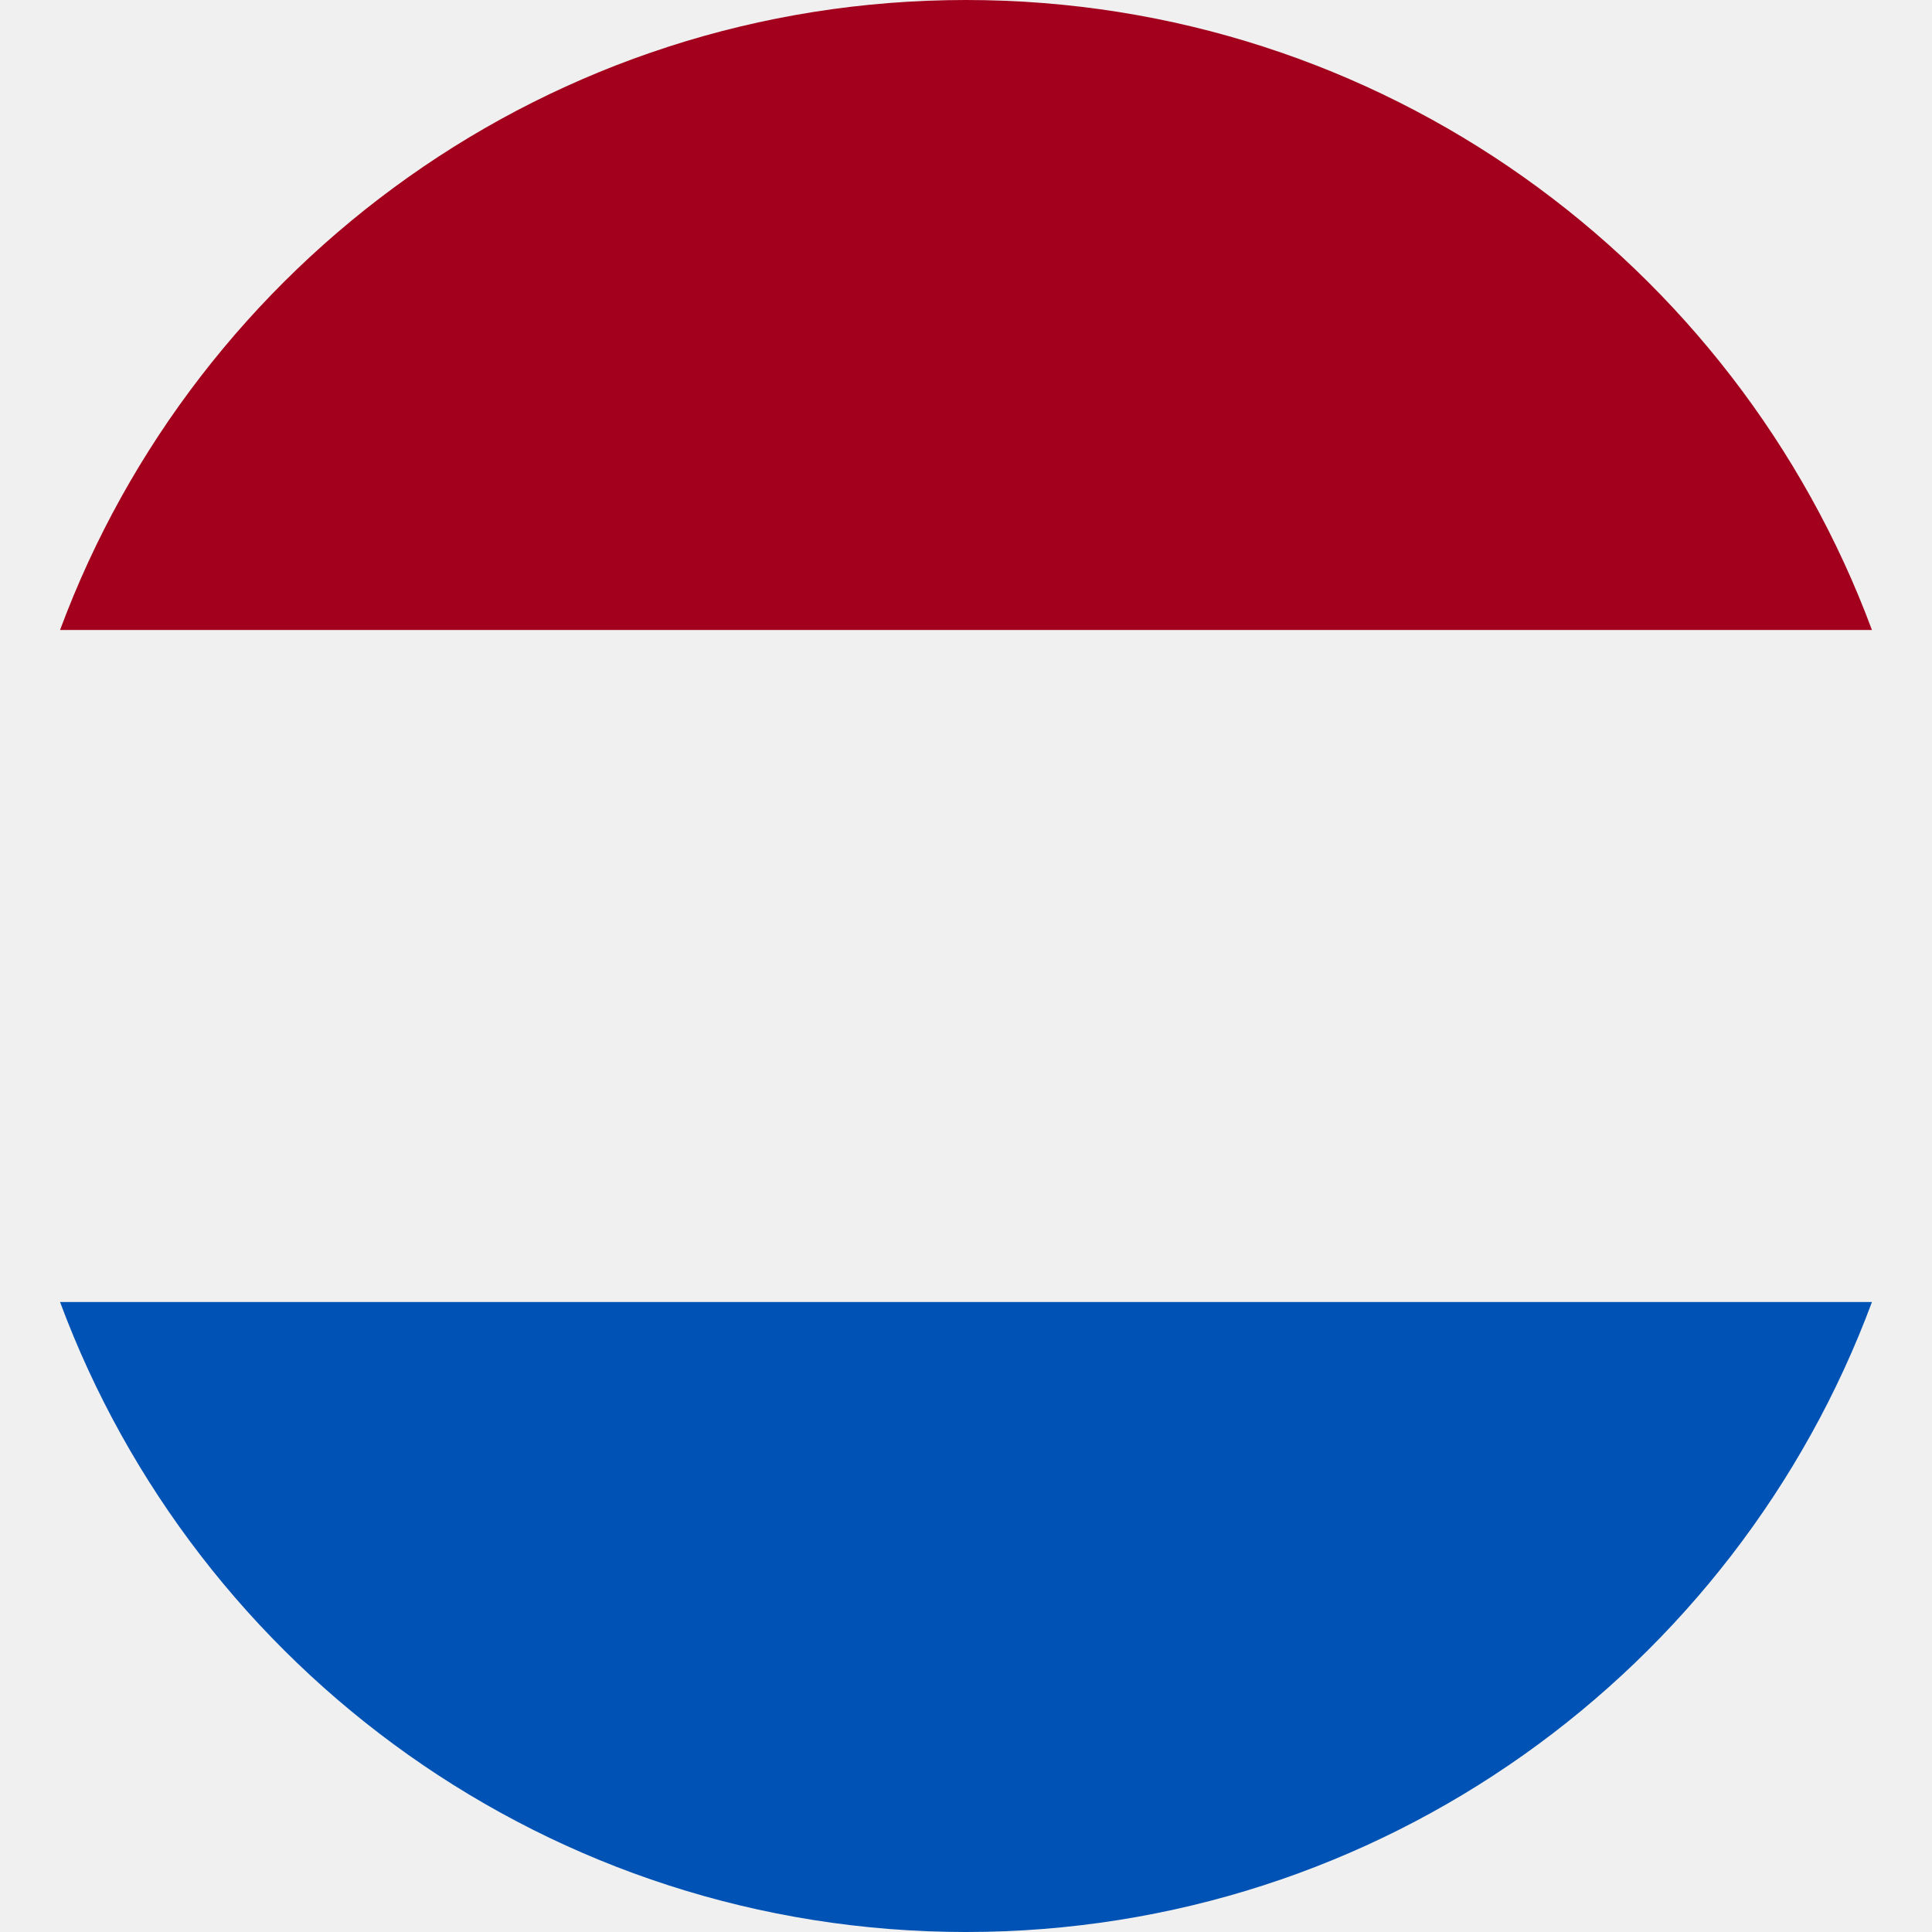
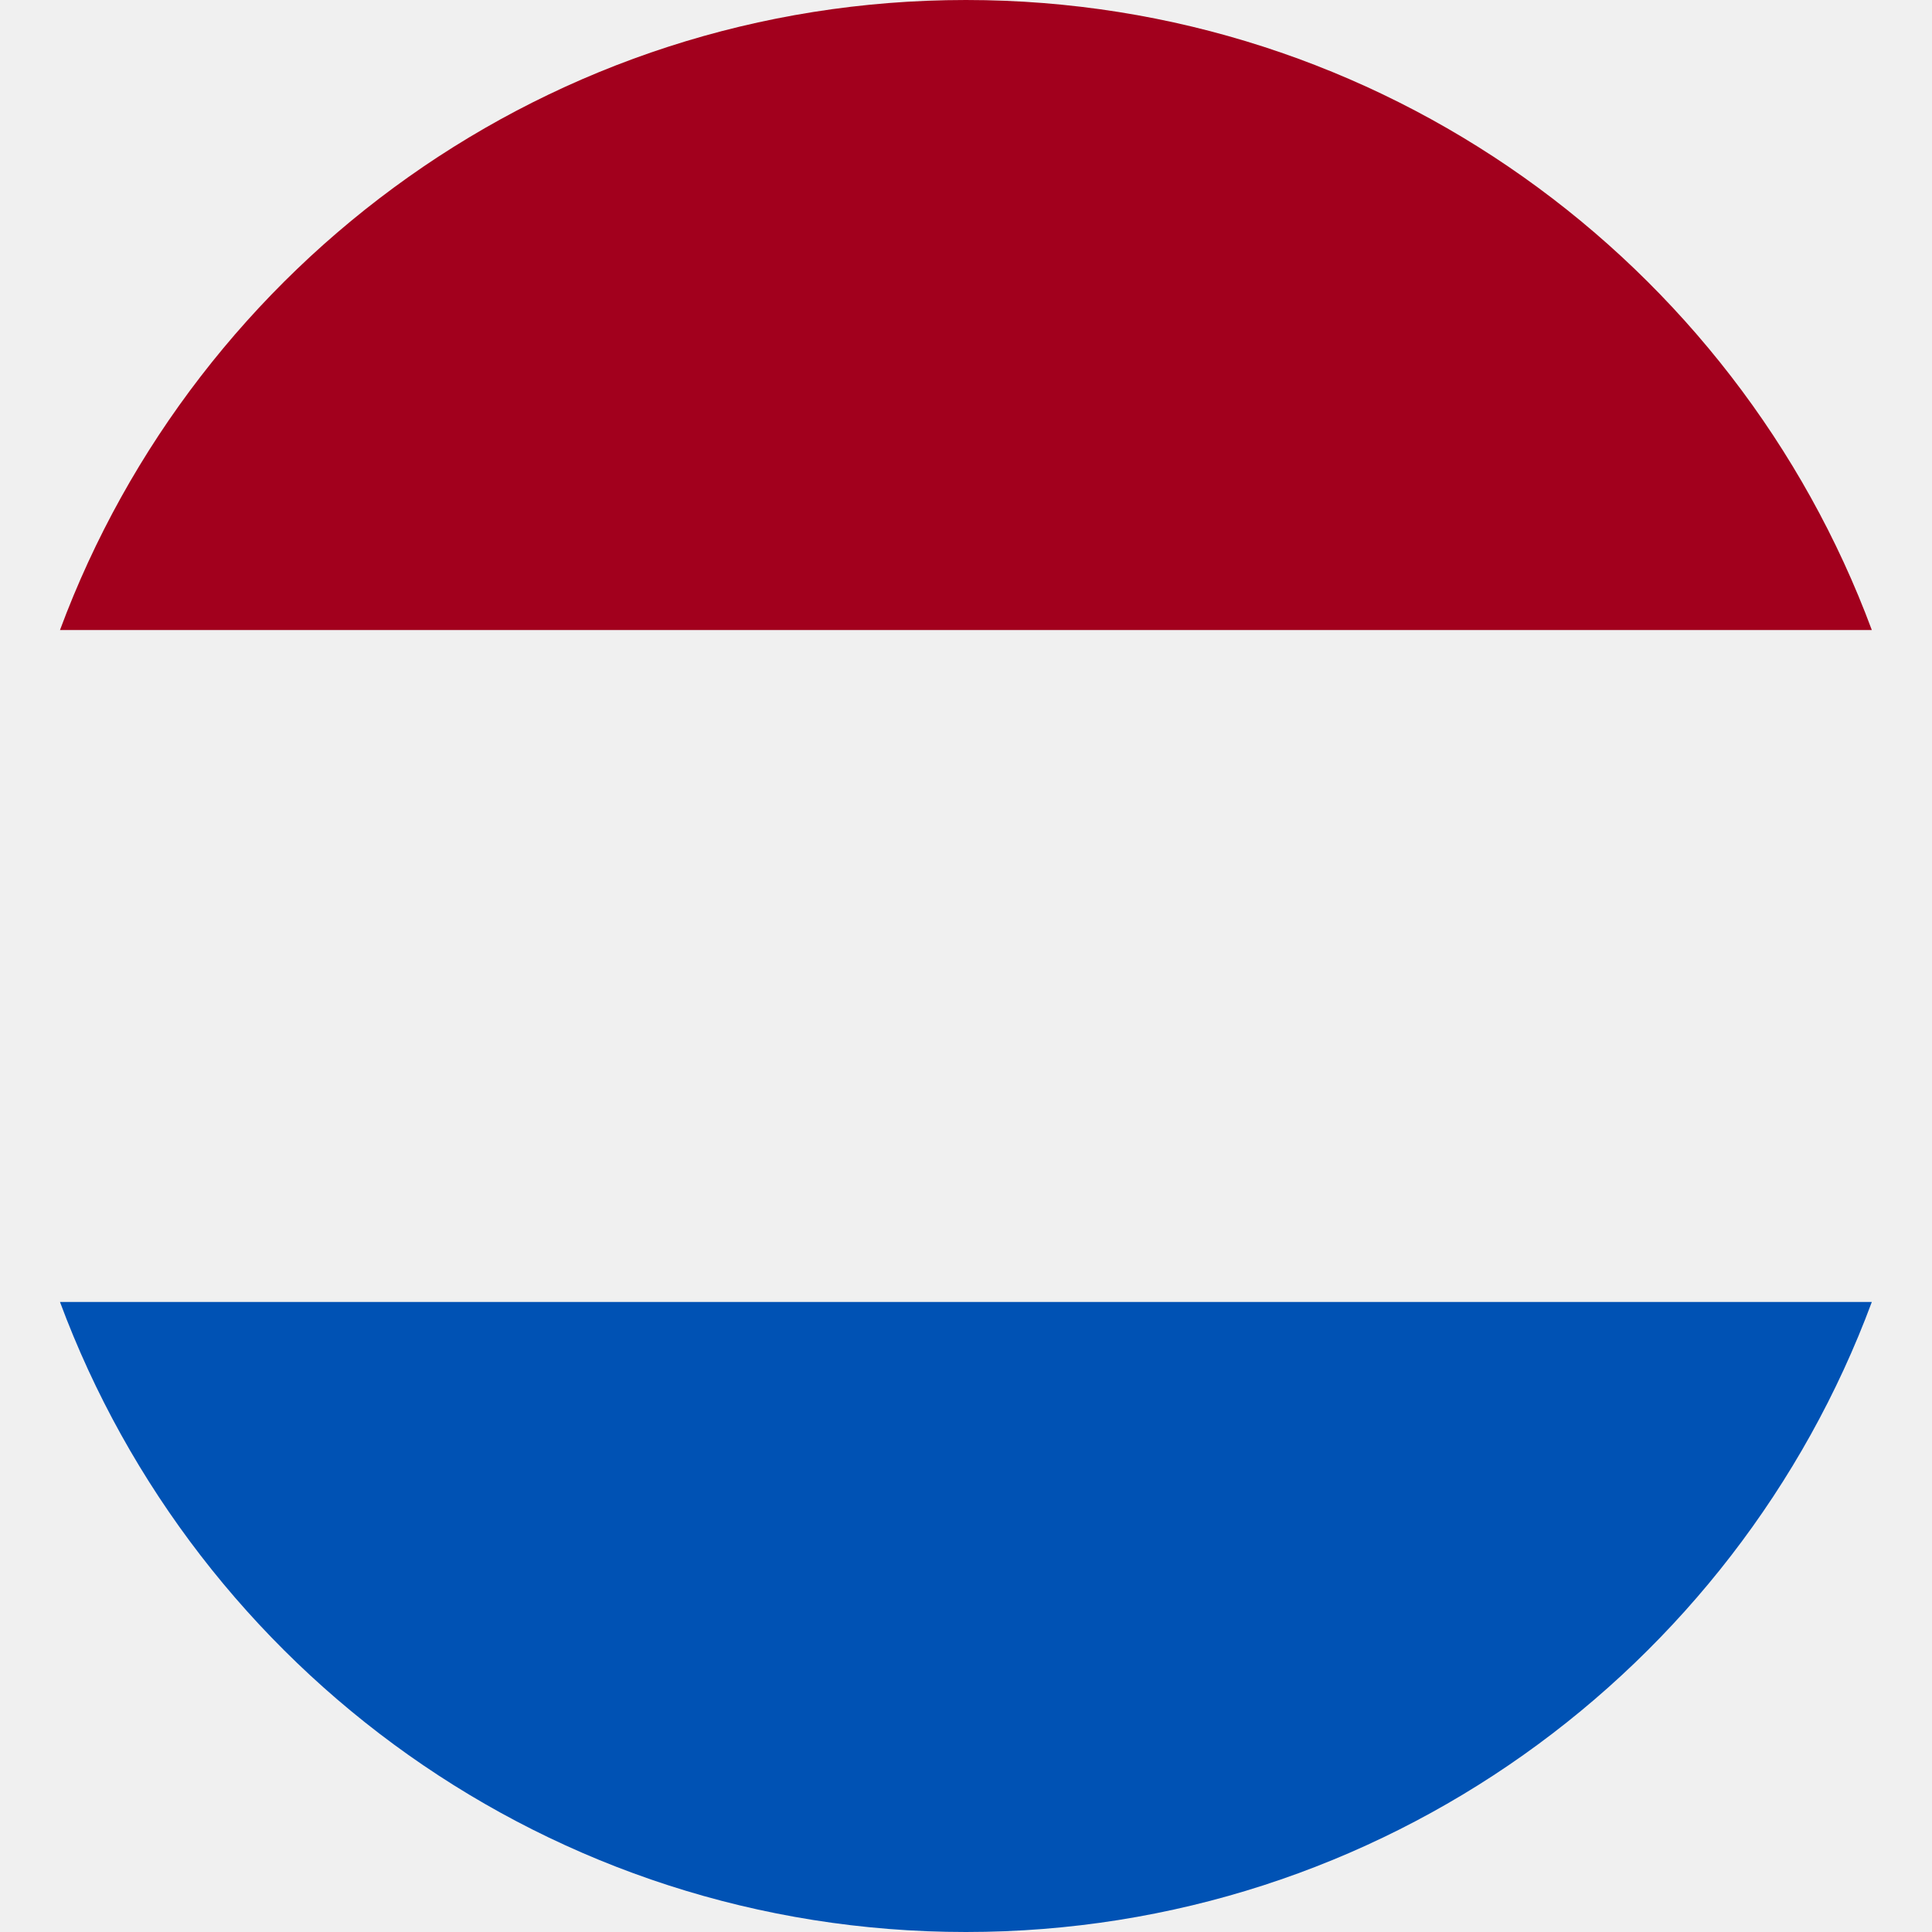
- <svg xmlns="http://www.w3.org/2000/svg" width="24" height="24" viewBox="0 0 24 24" fill="none">
-   <g clip-path="url(#clip0_43_2073)">
-     <path d="M12 24C18.627 24 24 18.627 24 12C24 5.373 18.627 0 12 0C5.373 0 0 5.373 0 12C0 18.627 5.373 24 12 24Z" fill="#F0F0F0" />
-     <path d="M12 0C6.84 0 2.442 3.256 0.746 7.826H23.254C21.558 3.256 17.16 0 12 0Z" fill="#A2001D" />
-     <path d="M12 24C17.16 24 21.558 20.744 23.254 16.174H0.746C2.442 20.744 6.84 24 12 24Z" fill="#0052B4" />
+ <svg xmlns="http://www.w3.org/2000/svg" preserveAspectRatio="none" overflow="visible" style="display: block;" width="20" height="20" viewBox="0 0 20 20" fill="none">
+   <g id="Group">
+     <path id="Vector" d="M10 20C15.523 20 20 15.523 20 10C20 4.477 15.523 0 10 0C4.477 0 0 4.477 0 10C0 15.523 4.477 20 10 20Z" fill="#F0F0F0" />
+     <path id="Vector_2" d="M9.999 0C5.699 0 2.034 2.714 0.621 6.522H19.377C17.964 2.714 14.299 0 9.999 0Z" fill="#A2001D" />
+     <path id="Vector_3" d="M9.999 20C14.299 20 17.964 17.286 19.377 13.478H0.621C2.034 17.286 5.699 20 9.999 20Z" fill="#0052B4" />
  </g>
-   <defs>
-     <clipPath id="clip0_43_2073">
-       <rect width="24" height="24" fill="white" />
-     </clipPath>
-   </defs>
</svg>
